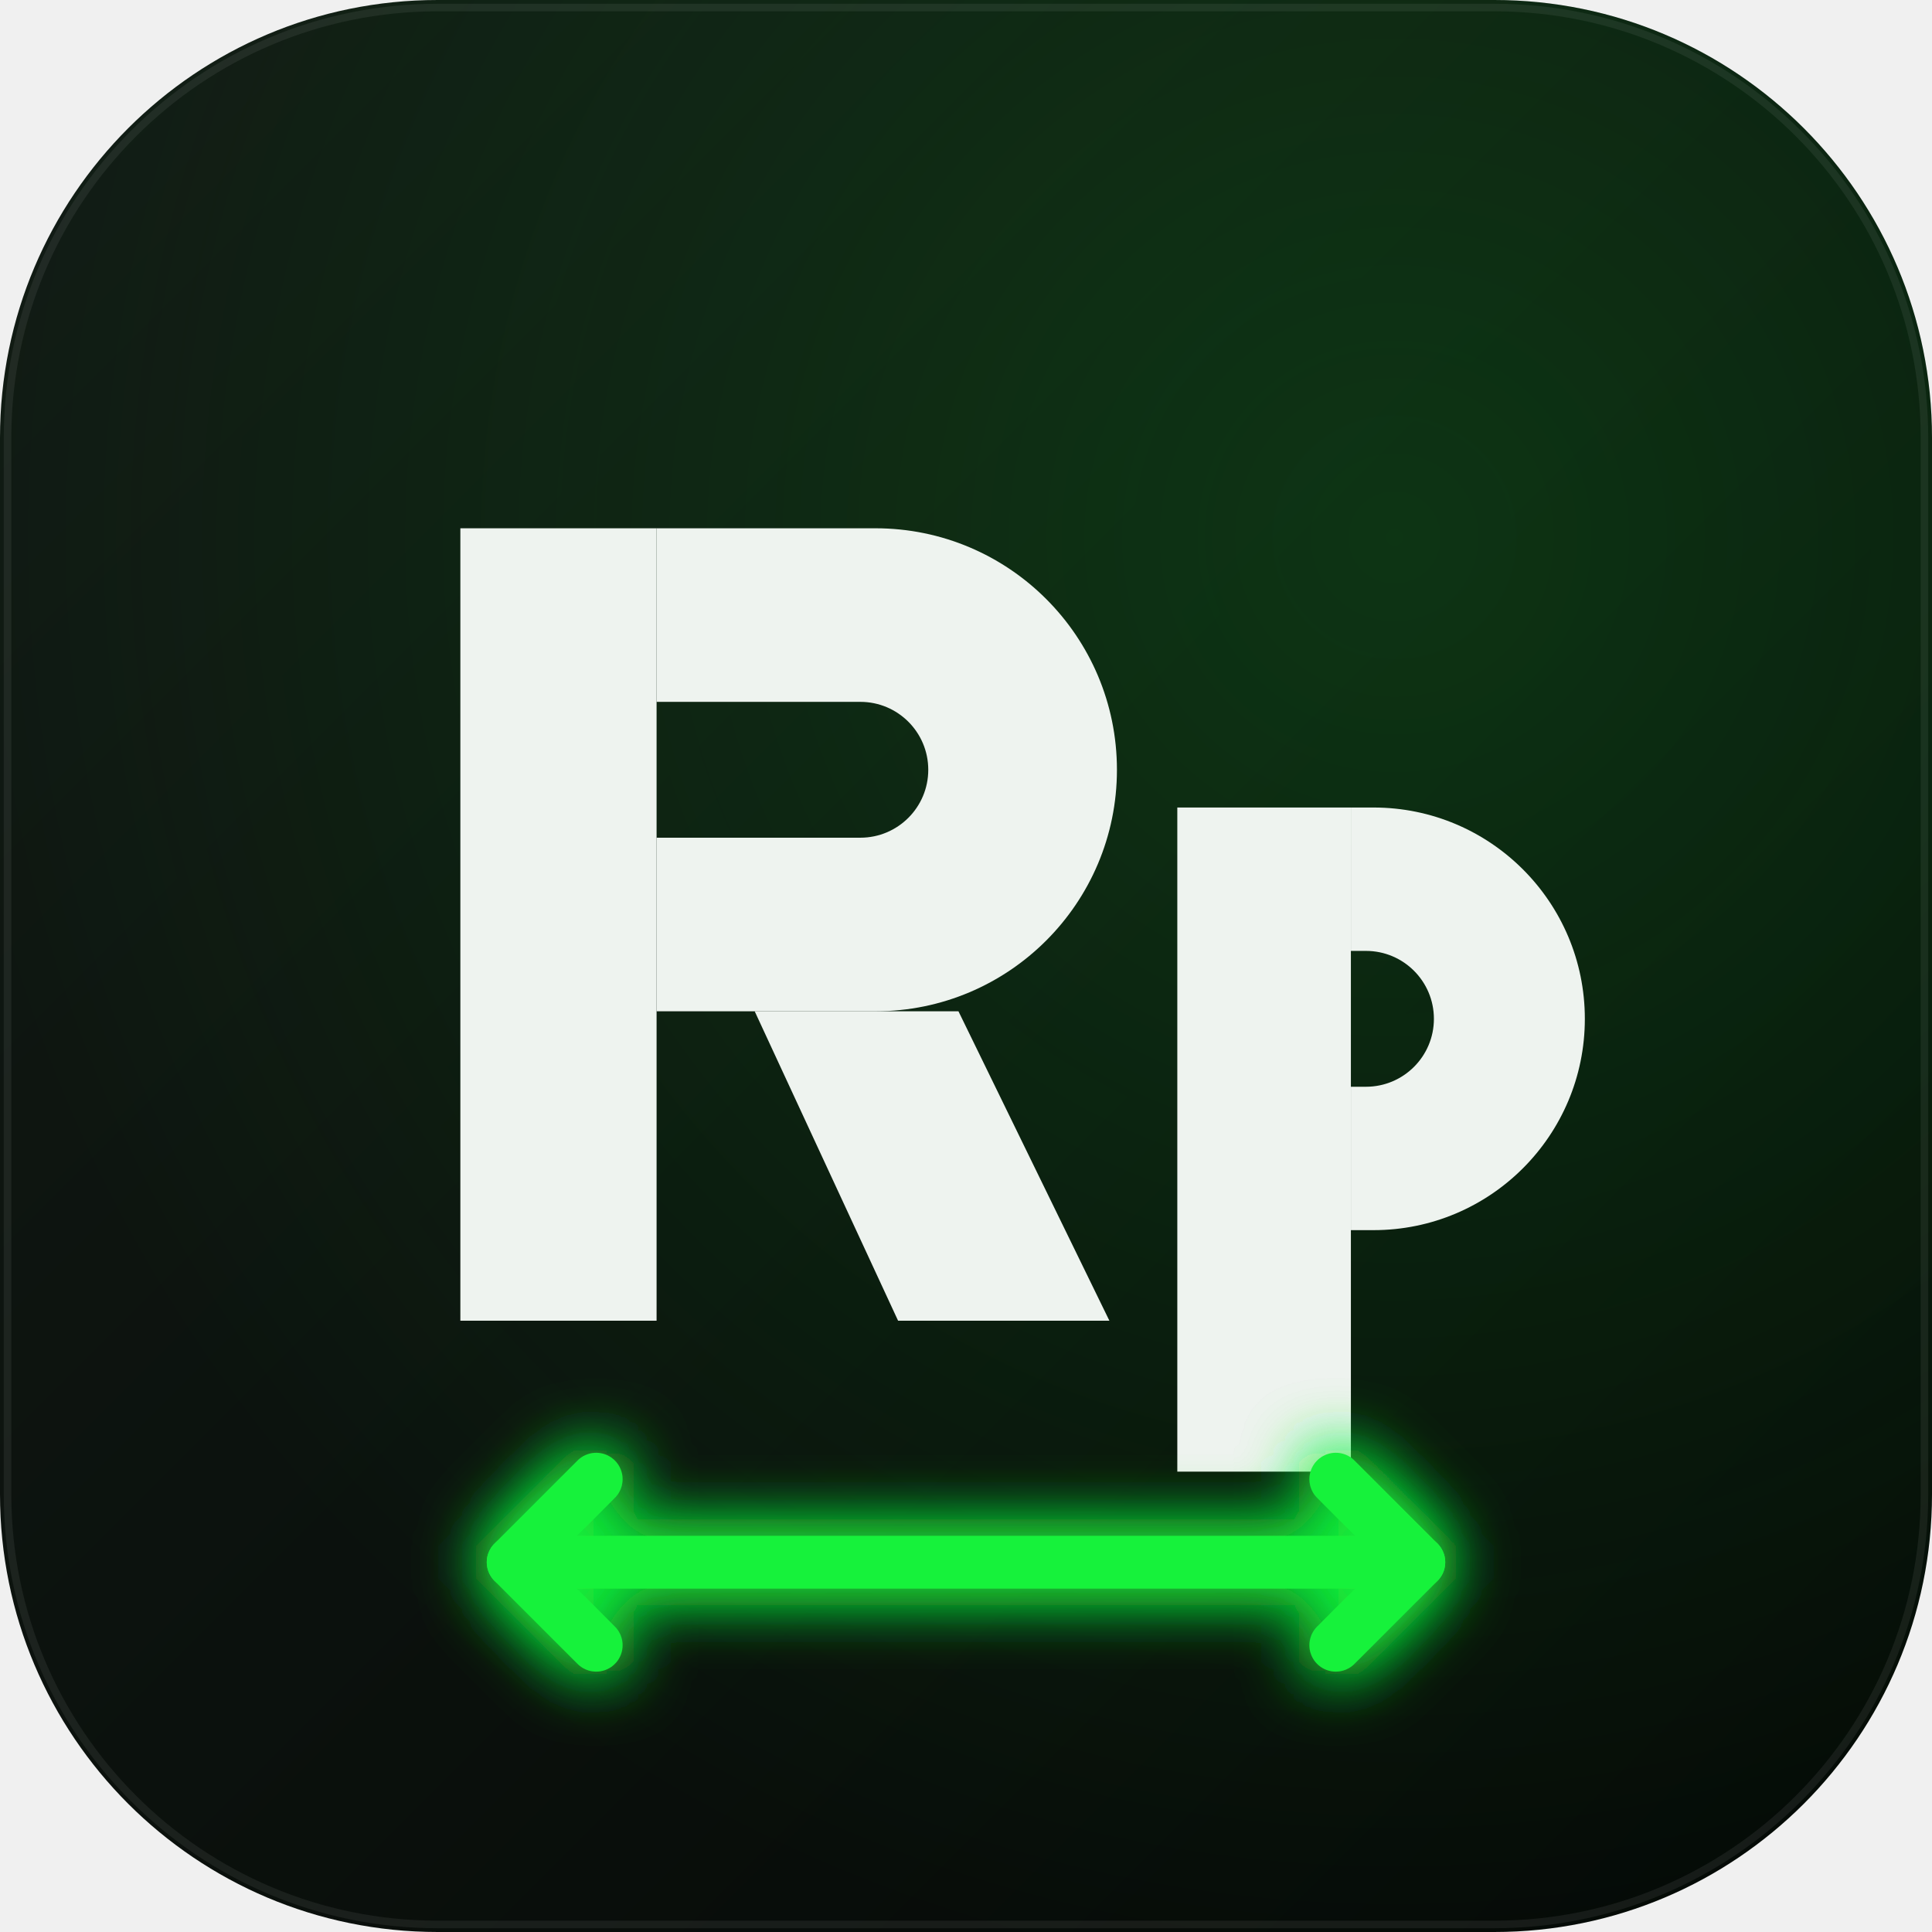
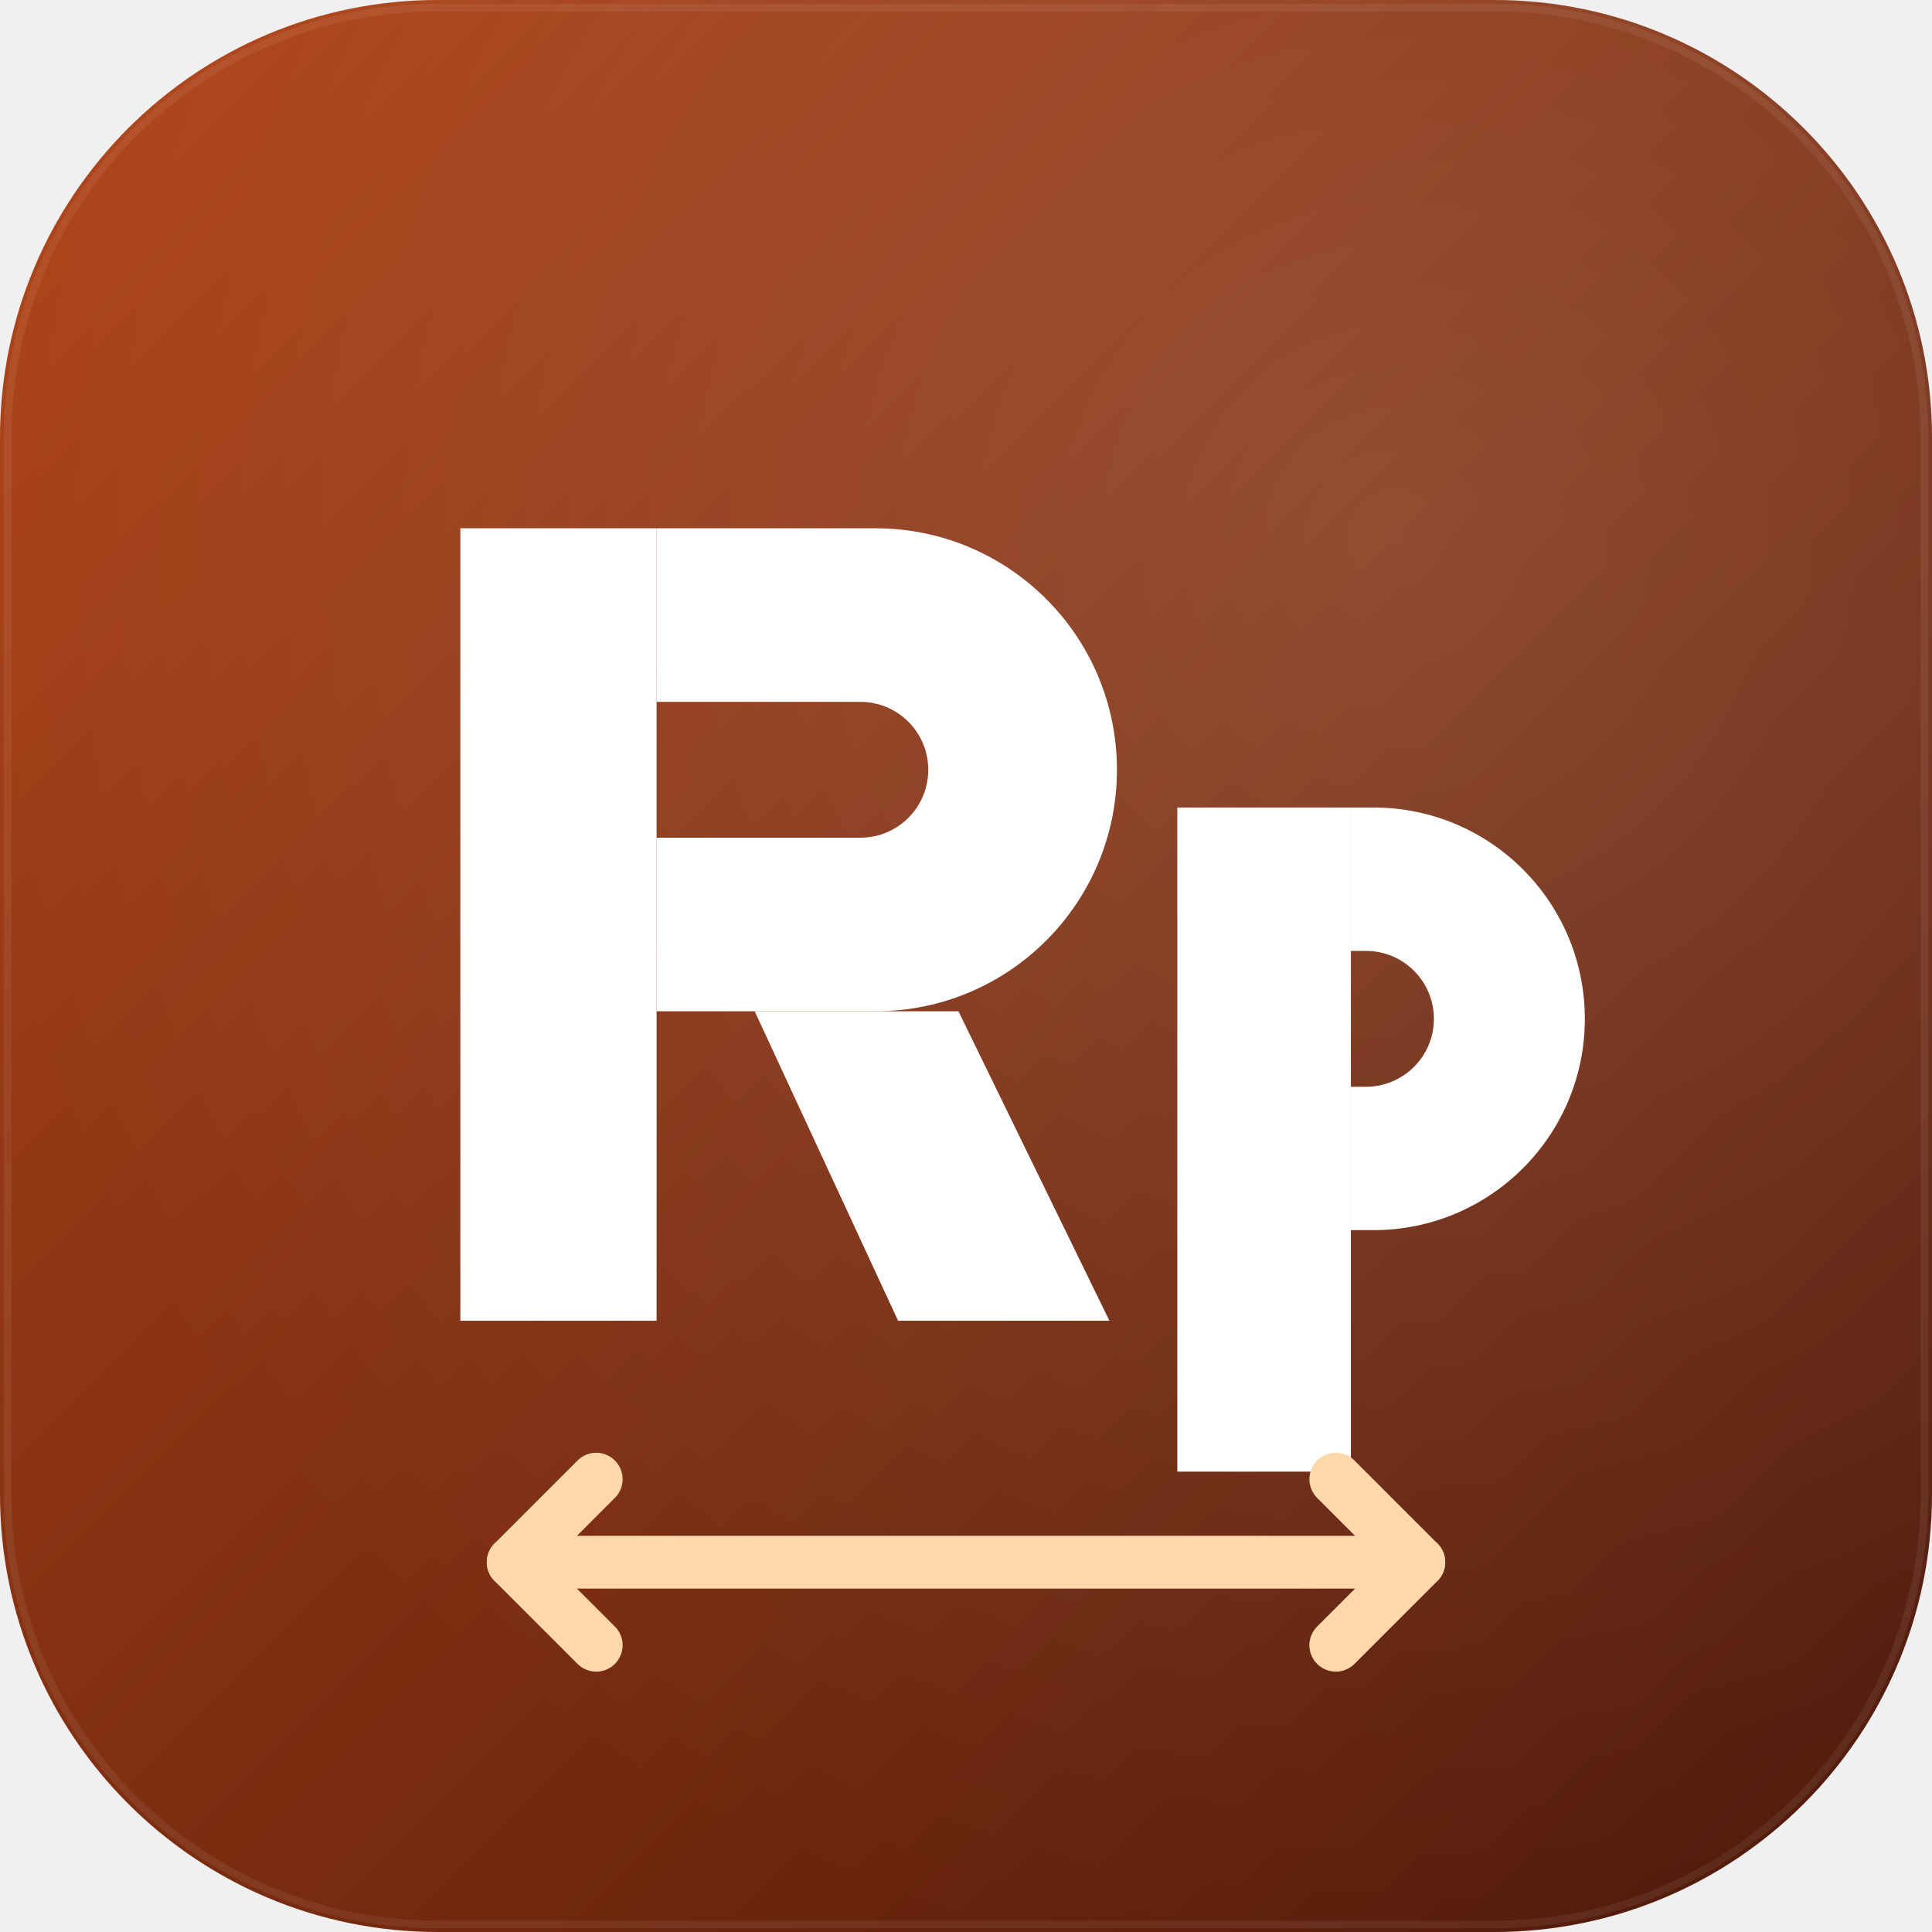
<svg xmlns="http://www.w3.org/2000/svg" viewBox="0 0 512 512" width="512" height="512" role="img" aria-label="RupiahDex">
  <defs>
    <linearGradient id="bg" x1="0" y1="0" x2="1" y2="1">
-       <stop offset="0" stop-color="#121B15" />
-       <stop offset="1" stop-color="#040705" />
+       <stop offset="0" stop-color="#B4471A" />
+       <stop offset="1" stop-color="#4A1608" />
    </linearGradient>
    <radialGradient id="halo" cx="0.72" cy="0.28" r="0.75">
-       <stop offset="0" stop-color="#19F23A" stop-opacity="0.16" />
-       <stop offset="1" stop-color="#19F23A" stop-opacity="0" />
+       <stop offset="0" stop-color="#FFFFFF" stop-opacity="0.14" />
+       <stop offset="1" stop-color="#FFFFFF" stop-opacity="0" />
    </radialGradient>
    <filter id="glow" filterUnits="userSpaceOnUse" x="0" y="0" width="512" height="512">
      <feGaussianBlur in="SourceGraphic" stdDeviation="9" result="b" />
      <feMerge>
        <feMergeNode in="b" />
        <feMergeNode in="b" />
        <feMergeNode in="SourceGraphic" />
      </feMerge>
    </filter>
  </defs>
  <rect width="512" height="512" rx="116" fill="url(#bg)" />
  <rect width="512" height="512" rx="116" fill="url(#halo)" />
  <rect x="2" y="2" width="508" height="508" rx="114" fill="none" stroke="#FFFFFF" stroke-opacity="0.07" stroke-width="2" />
-   <rect x="122" y="140" width="52" height="210" fill="#EEF3EF" />
-   <path fill-rule="evenodd" fill="#EEF3EF" d="M174 140 H232 A64 64 0 0 1 232 268 H174 Z M174 186 H228 A18 18 0 0 1 228 222 H174 Z" />
-   <polygon points="200,268 254,268 294,350 238,350" fill="#EEF3EF" />
-   <rect x="312" y="214" width="46" height="176" fill="#EEF3EF" />
-   <path fill-rule="evenodd" fill="#EEF3EF" d="M358 214 H364 A56 56 0 0 1 364 326 H358 Z M358 252 H362 A18 18 0 0 1 362 288 H358 Z" />
-   <g stroke="#19F23A" stroke-width="14" stroke-linecap="round" stroke-linejoin="round" fill="none" filter="url(#glow)">
+   <rect x="122" y="140" width="52" height="210" fill="#FFFFFF" />
+   <path fill-rule="evenodd" fill="#FFFFFF" d="M174 140 H232 A64 64 0 0 1 232 268 H174 Z M174 186 H228 A18 18 0 0 1 228 222 H174 Z" />
+   <polygon points="200,268 254,268 294,350 238,350" fill="#FFFFFF" />
+   <rect x="312" y="214" width="46" height="176" fill="#FFFFFF" />
+   <path fill-rule="evenodd" fill="#FFFFFF" d="M358 214 H364 A56 56 0 0 1 364 326 H358 Z M358 252 H362 A18 18 0 0 1 362 288 H358 Z" />
+   <g stroke="#FED7AA" stroke-width="14" stroke-linecap="round" stroke-linejoin="round" fill="none">
    <path d="M136 414 H376" />
    <path d="M158 392 L136 414 L158 436" />
    <path d="M354 392 L376 414 L354 436" />
  </g>
</svg>
